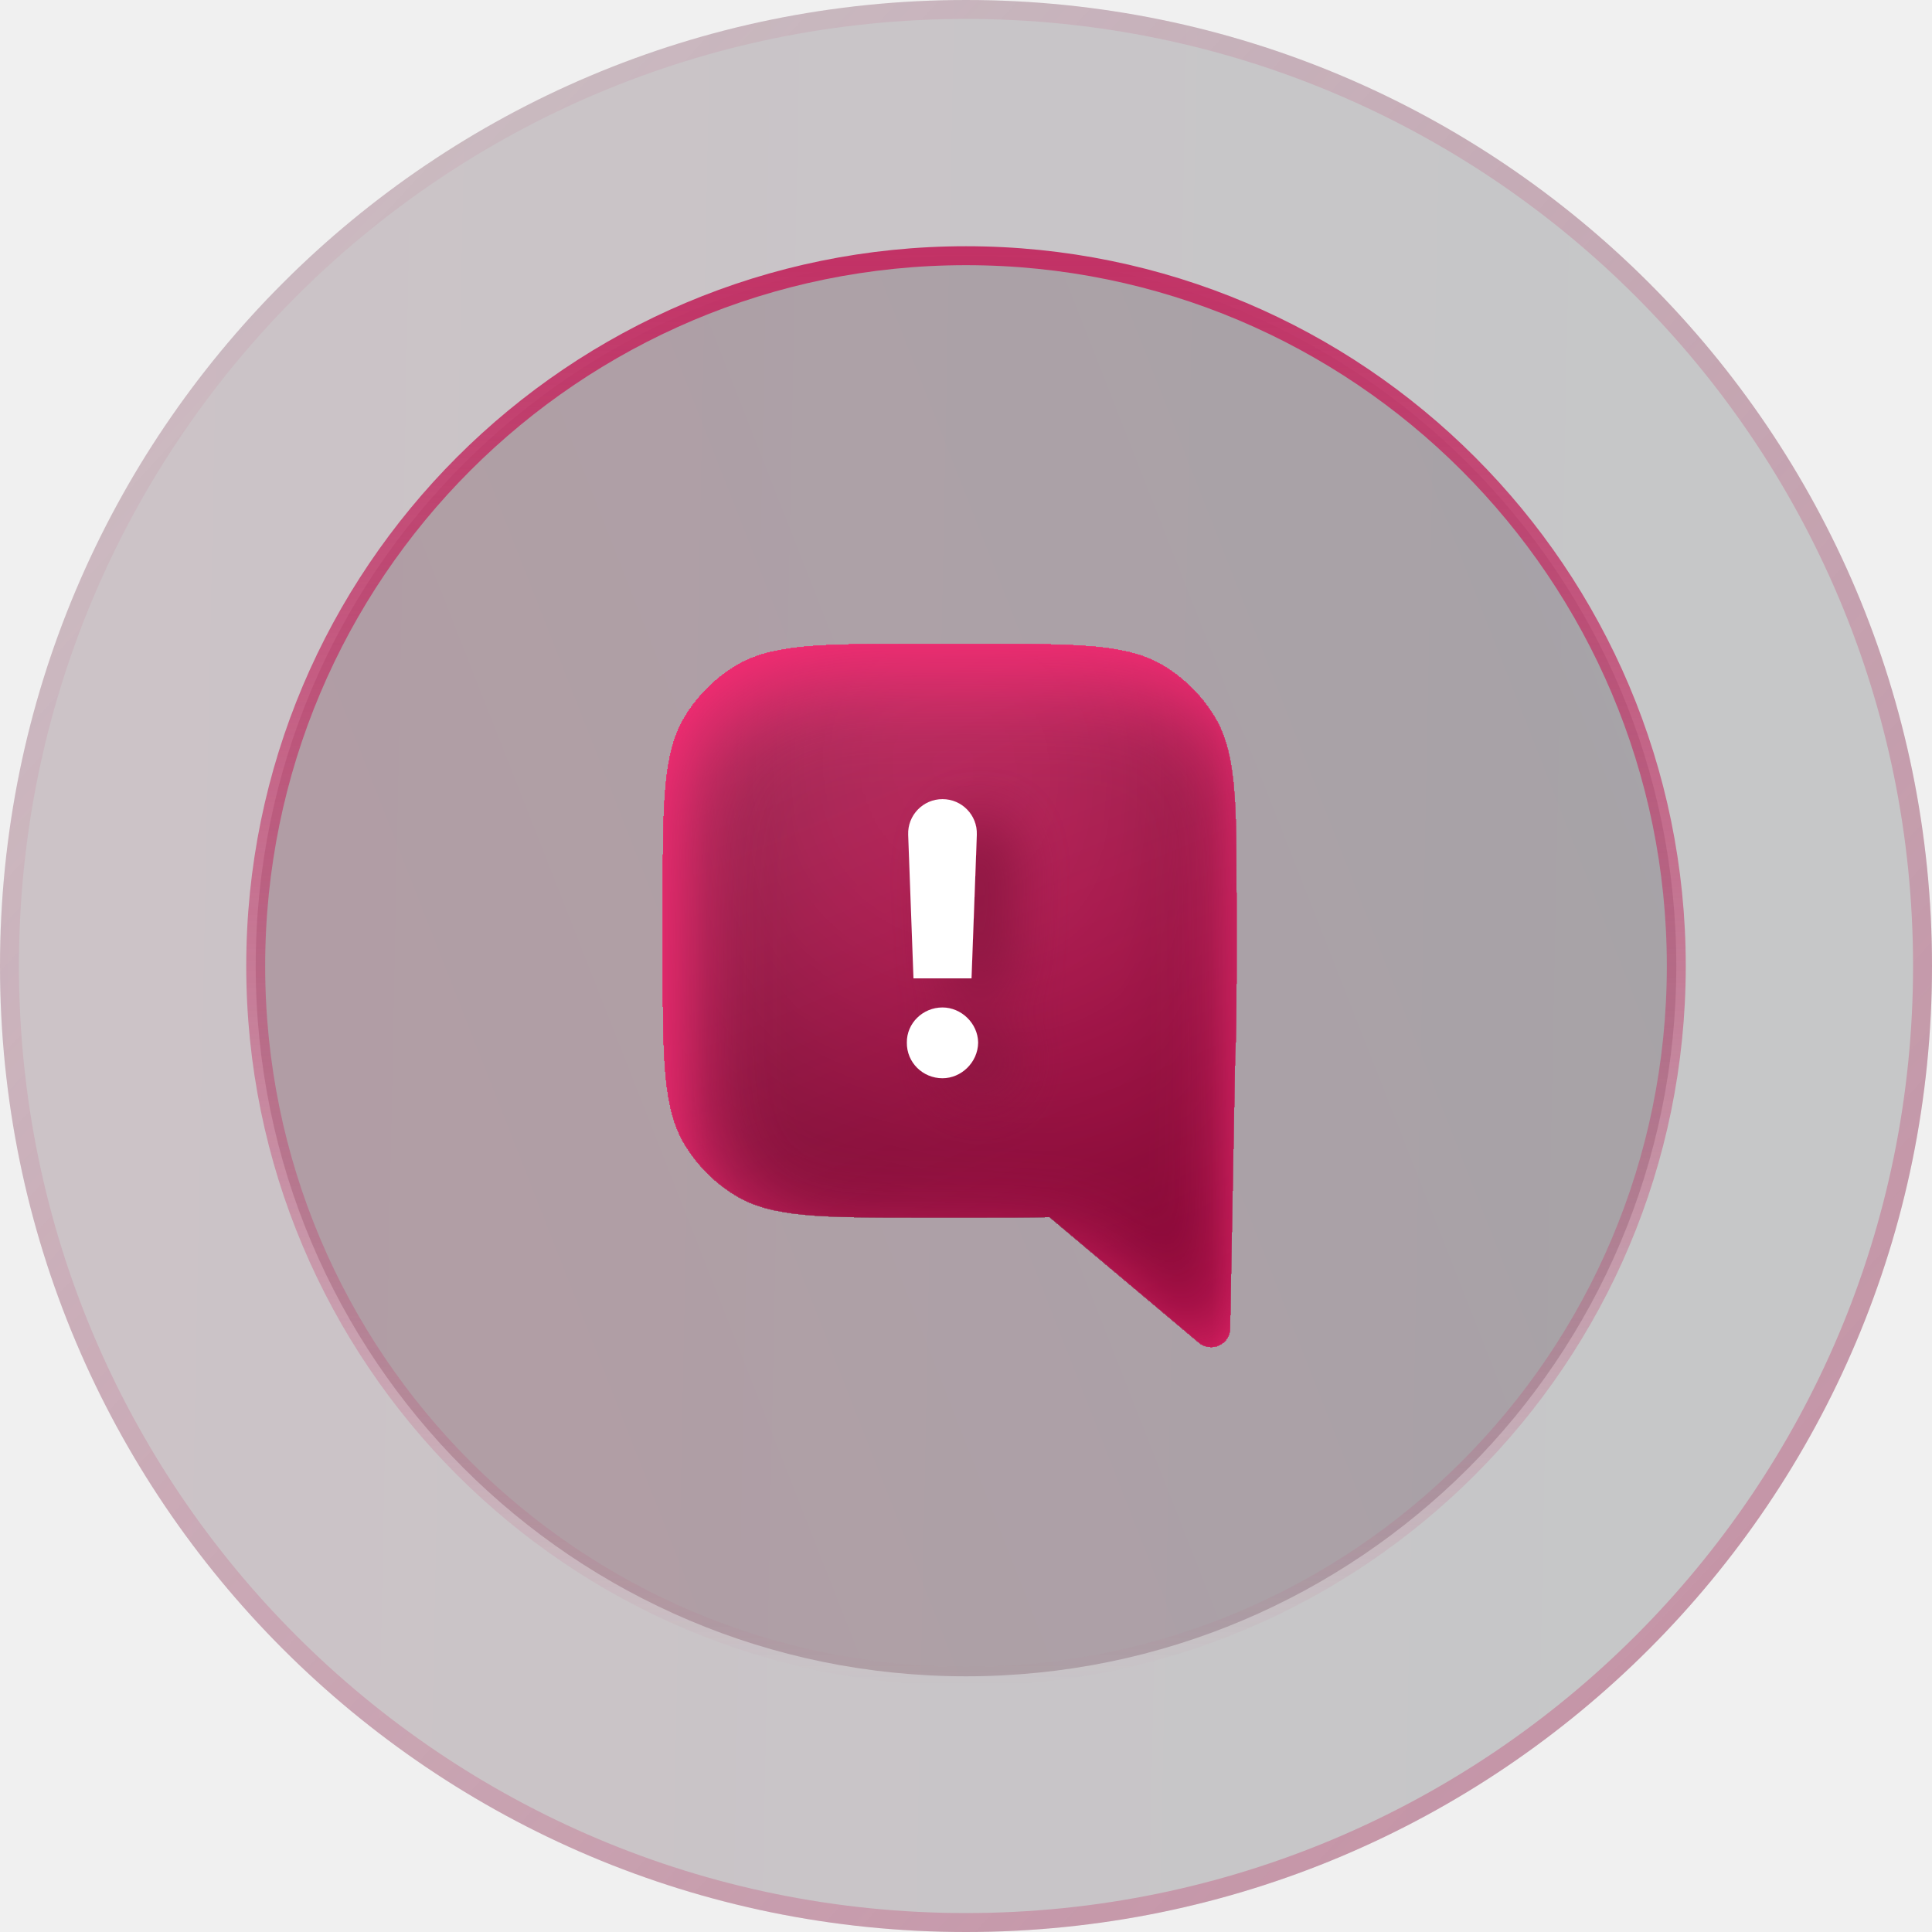
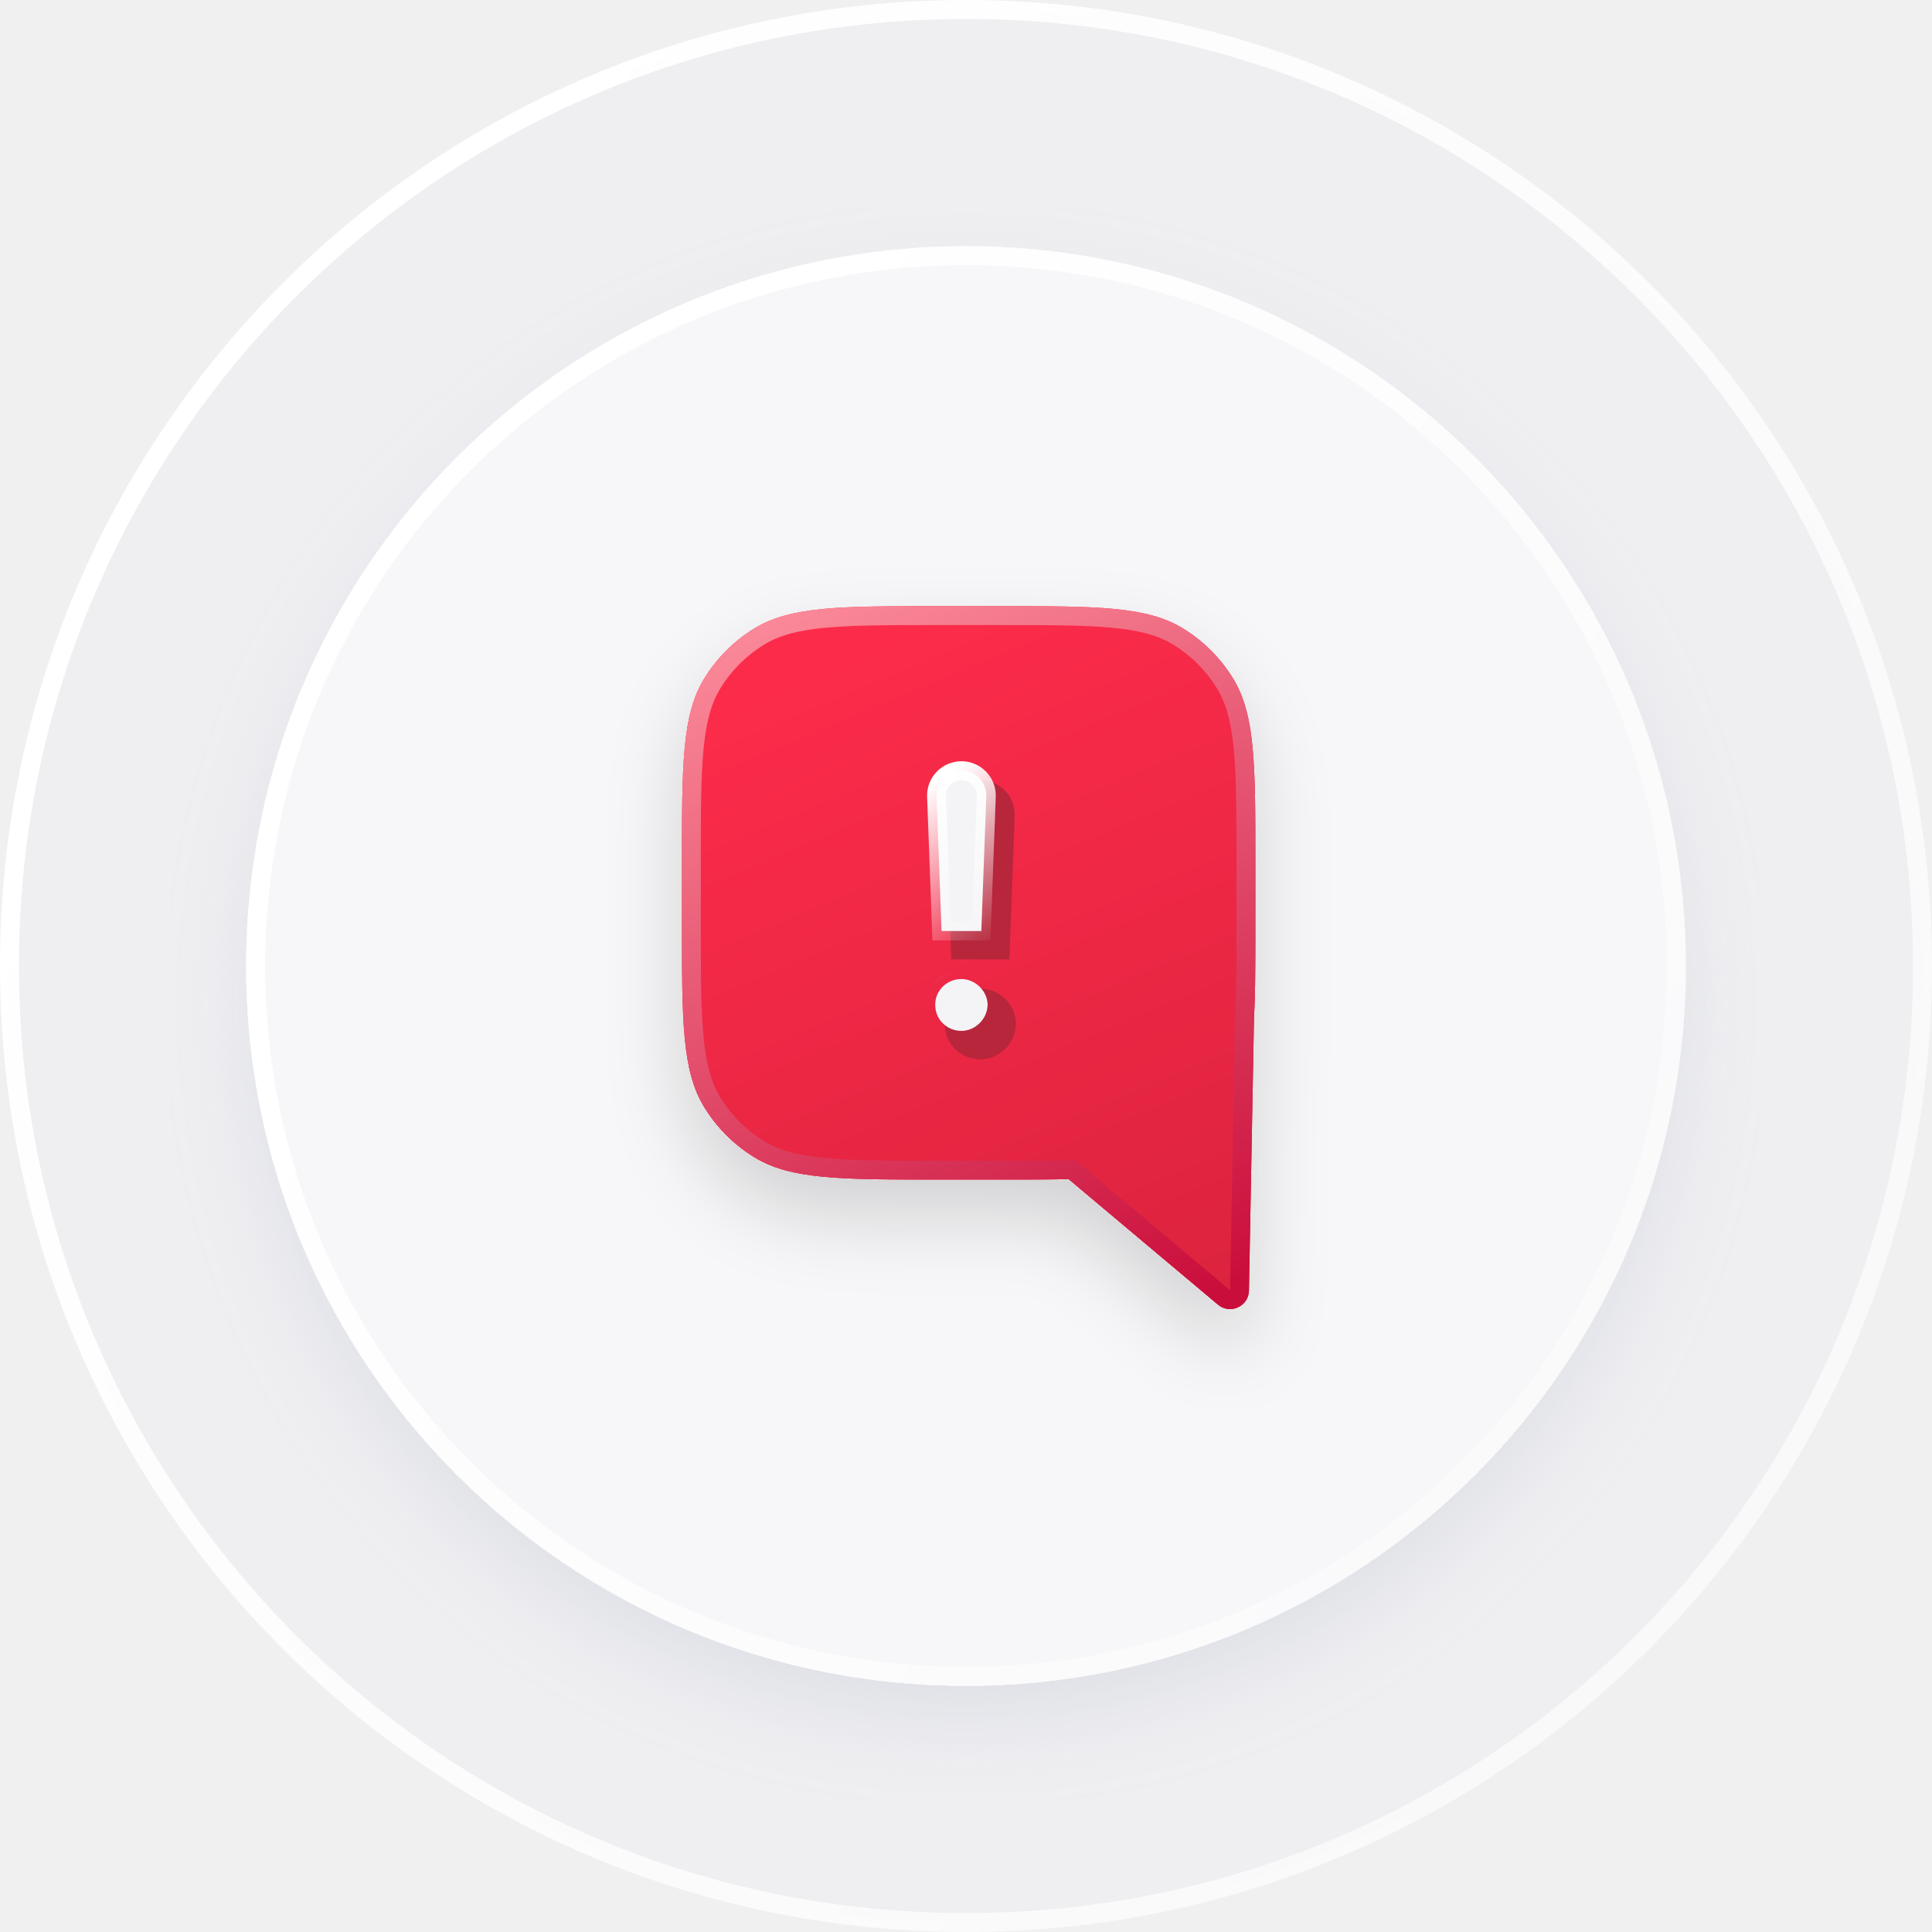
<svg xmlns="http://www.w3.org/2000/svg" width="102" height="102" viewBox="0 0 102 102" fill="none">
-   <circle cx="51" cy="51" r="51" fill="url(#paint0_linear_2223_324)" fill-opacity="0.2" />
-   <circle cx="51" cy="51" r="50.5" stroke="url(#paint1_linear_2223_324)" stroke-opacity="0.4" />
-   <circle cx="51" cy="51" r="37.5" fill="url(#paint2_linear_2223_324)" fill-opacity="0.2" stroke="url(#paint3_linear_2223_324)" />
-   <g filter="url(#filter0_ii_2223_324)">
-     <path fill-rule="evenodd" clip-rule="evenodd" d="M36.179 37.82C35 39.744 35 42.362 35 47.6V50.681C35 55.919 35 58.537 36.179 60.461C36.839 61.538 37.744 62.443 38.82 63.102C40.744 64.281 43.362 64.281 48.6 64.281H51.681C53.105 64.281 54.336 64.281 55.412 64.257L63.298 70.882C63.942 71.423 64.926 70.976 64.941 70.135L65.207 55.816C65.267 54.698 65.278 53.387 65.281 51.817L65.281 51.79L65.281 51.79C65.281 51.434 65.281 51.065 65.281 50.681V47.6C65.281 42.362 65.281 39.744 64.102 37.82C63.443 36.744 62.538 35.839 61.461 35.179C59.537 34 56.919 34 51.681 34H48.6C43.362 34 40.744 34 38.82 35.179C37.744 35.839 36.839 36.744 36.179 37.82Z" fill="url(#paint4_linear_2223_324)" />
+   <circle cx="51" cy="51" r="50.5" fill="#EFEFF2" stroke="url(#paint0_linear_1106_1930)" />
+   <g filter="url(#filter0_d_1106_1930)">
+     <circle cx="51" cy="51" r="38" fill="#F7F7F9" />
+     <circle cx="51" cy="51" r="37.5" stroke="url(#paint1_linear_1106_1930)" />
  </g>
-   <g filter="url(#filter1_d_2223_324)">
-     <path d="M51.571 44.07C51.609 43.043 50.787 42.19 49.759 42.19V42.19C48.731 42.19 47.909 43.043 47.947 44.07L48.227 51.653H51.291L51.571 44.07ZM49.759 56.926C50.747 56.926 51.627 56.093 51.641 55.044C51.627 54.023 50.747 53.189 49.759 53.189C48.717 53.189 47.864 54.023 47.877 55.044C47.864 56.093 48.717 56.926 49.759 56.926Z" fill="white" />
+   <g filter="url(#filter1_d_1106_1930)">
+     <mask id="path-4-inside-1_1106_1930" fill="white">
+       <path fill-rule="evenodd" clip-rule="evenodd" d="M37.179 35.82C36 37.744 36 40.362 36 45.6V48.681C36 53.919 36 56.537 37.179 58.461C37.839 59.538 38.744 60.443 39.82 61.102C41.744 62.281 44.362 62.281 49.6 62.281H52.681C54.105 62.281 55.336 62.281 56.412 62.257L64.298 68.882C64.942 69.423 65.926 68.976 65.941 68.135L66.207 53.816C66.267 52.698 66.278 51.387 66.281 49.817L66.281 49.79L66.281 49.79C66.281 49.434 66.281 49.065 66.281 48.681V45.6C66.281 40.362 66.281 37.744 65.102 35.82C64.443 34.744 63.538 33.839 62.461 33.179C60.537 32 57.919 32 52.681 32H49.6C44.362 32 41.744 32 39.82 33.179C38.744 33.839 37.839 34.744 37.179 35.82Z" />
+     </mask>
+     <path fill-rule="evenodd" clip-rule="evenodd" d="M37.179 35.82C36 37.744 36 40.362 36 45.6V48.681C36 53.919 36 56.537 37.179 58.461C37.839 59.538 38.744 60.443 39.82 61.102C41.744 62.281 44.362 62.281 49.6 62.281H52.681C54.105 62.281 55.336 62.281 56.412 62.257L64.298 68.882C64.942 69.423 65.926 68.976 65.941 68.135L66.207 53.816C66.267 52.698 66.278 51.387 66.281 49.817L66.281 49.79L66.281 49.79C66.281 49.434 66.281 49.065 66.281 48.681V45.6C66.281 40.362 66.281 37.744 65.102 35.82C64.443 34.744 63.538 33.839 62.461 33.179C60.537 32 57.919 32 52.681 32H49.6C44.362 32 41.744 32 39.82 33.179C38.744 33.839 37.839 34.744 37.179 35.82Z" fill="url(#paint2_linear_1106_1930)" />
+     <path d="M37.179 35.82L36.326 35.297L37.179 35.82ZM37.179 58.461L36.326 58.984H36.326L37.179 58.461ZM39.82 61.102L40.343 60.25H40.343L39.82 61.102ZM56.412 62.257L57.055 61.492L56.766 61.249L56.389 61.258L56.412 62.257ZM64.298 68.882L64.942 68.117L64.298 68.882ZM65.941 68.135L64.942 68.117L65.941 68.135ZM66.207 53.816L65.208 53.762L65.207 53.779L65.207 53.797L66.207 53.816ZM66.281 49.817L65.281 49.799L65.281 49.807L65.281 49.816L66.281 49.817ZM66.281 49.79L67.281 49.809L67.308 48.355L65.941 48.85L66.281 49.79ZM66.281 49.79L65.281 49.789L65.279 51.217L66.621 50.731L66.281 49.79ZM65.102 35.82L64.25 36.343V36.343L65.102 35.82ZM62.461 33.179L62.984 32.326V32.326L62.461 33.179ZM39.82 33.179L39.297 32.326L39.82 33.179ZM37 45.6C37 42.962 37.001 41.053 37.143 39.562C37.283 38.085 37.554 37.121 38.032 36.343L36.326 35.297C35.624 36.443 35.306 37.75 35.152 39.373C34.999 40.981 35 43.001 35 45.6H37ZM37 48.681V45.6H35V48.681H37ZM38.032 57.939C37.554 57.16 37.283 56.196 37.143 54.719C37.001 53.228 37 51.319 37 48.681H35C35 51.281 34.999 53.3 35.152 54.908C35.306 56.532 35.624 57.838 36.326 58.984L38.032 57.939ZM40.343 60.25C39.401 59.672 38.609 58.88 38.032 57.939L36.326 58.984C37.068 60.195 38.087 61.213 39.297 61.955L40.343 60.25ZM49.6 61.281C46.962 61.281 45.053 61.28 43.562 61.138C42.085 60.998 41.121 60.727 40.343 60.25L39.297 61.955C40.443 62.657 41.75 62.975 43.373 63.129C44.981 63.282 47.001 63.281 49.6 63.281V61.281ZM52.681 61.281H49.6V63.281H52.681V61.281ZM56.389 61.258C55.327 61.281 54.109 61.281 52.681 61.281V63.281C54.102 63.281 55.345 63.281 56.434 63.257L56.389 61.258ZM55.768 63.023L63.655 69.648L64.942 68.117L57.055 61.492L55.768 63.023ZM63.655 69.648C64.943 70.73 66.91 69.835 66.941 68.154L64.942 68.117V68.117L63.655 69.648ZM66.941 68.154L67.206 53.834L65.207 53.797L64.942 68.117L66.941 68.154ZM65.281 49.816C65.278 51.387 65.267 52.674 65.208 53.762L67.205 53.87C67.267 52.723 67.278 51.387 67.281 49.819L65.281 49.816ZM67.281 49.836L67.281 49.809L65.281 49.772L65.281 49.799L67.281 49.836ZM65.941 48.85L65.94 48.85L66.621 50.731L66.622 50.73L65.941 48.85ZM65.281 48.681C65.281 49.065 65.281 49.434 65.281 49.789L67.281 49.792C67.281 49.435 67.281 49.065 67.281 48.681H65.281ZM65.281 45.6V48.681H67.281V45.6H65.281ZM64.25 36.343C64.727 37.121 64.998 38.085 65.138 39.562C65.28 41.053 65.281 42.962 65.281 45.6H67.281C67.281 43.001 67.282 40.981 67.129 39.373C66.975 37.75 66.657 36.443 65.955 35.297L64.25 36.343ZM61.939 34.032C62.88 34.609 63.672 35.401 64.25 36.343L65.955 35.297C65.213 34.087 64.195 33.068 62.984 32.326L61.939 34.032ZM52.681 33C55.319 33 57.228 33.001 58.719 33.143C60.196 33.283 61.16 33.554 61.939 34.032L62.984 32.326C61.838 31.624 60.532 31.306 58.908 31.152C57.3 30.999 55.281 31 52.681 31V33ZM49.6 33H52.681V31H49.6V33ZM40.343 34.032C41.121 33.554 42.085 33.283 43.562 33.143C45.053 33.001 46.962 33 49.6 33V31C47.001 31 44.981 30.999 43.373 31.152C41.75 31.306 40.443 31.624 39.297 32.326L40.343 34.032ZM38.032 36.343C38.609 35.401 39.401 34.609 40.343 34.032L39.297 32.326C38.087 33.068 37.068 34.087 36.326 35.297L38.032 36.343Z" fill="url(#paint3_linear_1106_1930)" mask="url(#path-4-inside-1_1106_1930)" />
+     <path d="M53.571 43.07C53.609 42.043 52.787 41.19 51.759 41.19C50.731 41.19 49.909 42.043 49.947 43.07L50.227 50.652H53.291L53.571 43.07ZM51.759 55.926C52.747 55.926 53.627 55.092 53.641 54.044C53.627 53.022 52.747 52.189 51.759 52.189C50.717 52.189 49.864 53.022 49.877 54.044C49.864 55.092 50.717 55.926 51.759 55.926Z" fill="#B7263B" />
+     <path d="M49.377 53.05L49.377 53.05L49.377 53.037C49.367 52.309 49.981 51.689 50.759 51.689C51.478 51.689 52.127 52.305 52.141 53.044C52.127 53.814 51.473 54.426 50.759 54.426C49.986 54.426 49.367 53.811 49.377 53.05ZM50.759 40.69C51.503 40.69 52.099 41.308 52.072 42.051L51.809 49.152H49.709L49.446 42.051C49.419 41.308 50.014 40.69 50.759 40.69Z" fill="#F4F4F6" stroke="url(#paint4_linear_1106_1930)" />
  </g>
  <defs>
-     <filter id="filter0_ii_2223_324" x="35" y="25" width="31.281" height="48.118" filterUnits="userSpaceOnUse" color-interpolation-filters="sRGB">
-       <feFlood flood-opacity="0" result="BackgroundImageFix" />
-       <feBlend mode="normal" in="SourceGraphic" in2="BackgroundImageFix" result="shape" />
-       <feColorMatrix in="SourceAlpha" type="matrix" values="0 0 0 0 0 0 0 0 0 0 0 0 0 0 0 0 0 0 127 0" result="hardAlpha" />
-       <feOffset dy="-9" />
-       <feGaussianBlur stdDeviation="7.5" />
-       <feComposite in2="hardAlpha" operator="arithmetic" k2="-1" k3="1" />
-       <feColorMatrix type="matrix" values="0 0 0 0 0 0 0 0 0 0 0 0 0 0 0 0 0 0 0.31 0" />
-       <feBlend mode="normal" in2="shape" result="effect1_innerShadow_2223_324" />
-       <feColorMatrix in="SourceAlpha" type="matrix" values="0 0 0 0 0 0 0 0 0 0 0 0 0 0 0 0 0 0 127 0" result="hardAlpha" />
-       <feOffset dx="1" dy="2" />
-       <feGaussianBlur stdDeviation="2.5" />
-       <feComposite in2="hardAlpha" operator="arithmetic" k2="-1" k3="1" />
-       <feColorMatrix type="matrix" values="0 0 0 0 0.979 0 0 0 0 0.175 0 0 0 0 0.462 0 0 0 1 0" />
-       <feBlend mode="normal" in2="effect1_innerShadow_2223_324" result="effect2_innerShadow_2223_324" />
-     </filter>
-     <filter id="filter1_d_2223_324" x="46.877" y="40.19" width="9.764" height="20.736" filterUnits="userSpaceOnUse" color-interpolation-filters="sRGB">
+     <filter id="filter0_d_1106_1930" x="9" y="11" width="84" height="84" filterUnits="userSpaceOnUse" color-interpolation-filters="sRGB">
      <feFlood flood-opacity="0" result="BackgroundImageFix" />
      <feColorMatrix in="SourceAlpha" type="matrix" values="0 0 0 0 0 0 0 0 0 0 0 0 0 0 0 0 0 0 127 0" result="hardAlpha" />
-       <feOffset dx="2" dy="1" />
-       <feGaussianBlur stdDeviation="1.5" />
+       <feOffset dy="2" />
+       <feGaussianBlur stdDeviation="2" />
      <feComposite in2="hardAlpha" operator="out" />
-       <feColorMatrix type="matrix" values="0 0 0 0 0.546 0 0 0 0 0.086 0 0 0 0 0.253 0 0 0 1 0" />
-       <feBlend mode="normal" in2="BackgroundImageFix" result="effect1_dropShadow_2223_324" />
-       <feBlend mode="normal" in="SourceGraphic" in2="effect1_dropShadow_2223_324" result="shape" />
+       <feColorMatrix type="matrix" values="0 0 0 0 0.706 0 0 0 0 0.725 0 0 0 0 0.78 0 0 0 0.25 0" />
+       <feBlend mode="normal" in2="BackgroundImageFix" result="effect1_dropShadow_1106_1930" />
+       <feBlend mode="normal" in="SourceGraphic" in2="effect1_dropShadow_1106_1930" result="shape" />
    </filter>
-     <linearGradient id="paint0_linear_2223_324" x1="89.506" y1="179.775" x2="-36.809" y2="177.255" gradientUnits="userSpaceOnUse">
-       <stop offset="0.063" stop-color="#1D212A" />
-       <stop offset="1" stop-color="#4B041E" />
+     <filter id="filter1_d_1106_1930" x="32" y="30" width="38.281" height="45.118" filterUnits="userSpaceOnUse" color-interpolation-filters="sRGB">
+       <feFlood flood-opacity="0" result="BackgroundImageFix" />
+       <feColorMatrix in="SourceAlpha" type="matrix" values="0 0 0 0 0 0 0 0 0 0 0 0 0 0 0 0 0 0 127 0" result="hardAlpha" />
+       <feOffset dy="2" />
+       <feGaussianBlur stdDeviation="2" />
+       <feComposite in2="hardAlpha" operator="out" />
+       <feColorMatrix type="matrix" values="0 0 0 0 0 0 0 0 0 0 0 0 0 0 0 0 0 0 0.15 0" />
+       <feBlend mode="normal" in2="BackgroundImageFix" result="effect1_dropShadow_1106_1930" />
+       <feBlend mode="normal" in="SourceGraphic" in2="effect1_dropShadow_1106_1930" result="shape" />
+     </filter>
+     <linearGradient id="paint0_linear_1106_1930" x1="23" y1="5.5" x2="233.5" y2="151" gradientUnits="userSpaceOnUse">
+       <stop stop-color="white" />
+       <stop offset="1" stop-color="white" stop-opacity="0" />
    </linearGradient>
-     <linearGradient id="paint1_linear_2223_324" x1="107" y1="106.5" x2="-8" y2="-8.1635e-07" gradientUnits="userSpaceOnUse">
-       <stop stop-color="#C23165" />
-       <stop offset="1" stop-color="#C23165" stop-opacity="0" />
+     <linearGradient id="paint1_linear_1106_1930" x1="34.5" y1="21.5" x2="126" y2="82.5" gradientUnits="userSpaceOnUse">
+       <stop stop-color="white" />
+       <stop offset="1" stop-color="white" stop-opacity="0" />
    </linearGradient>
-     <linearGradient id="paint2_linear_2223_324" x1="168" y1="124" x2="62.293" y2="165.549" gradientUnits="userSpaceOnUse">
-       <stop offset="0.063" stop-color="#1D212A" />
-       <stop offset="1" stop-color="#4B041E" />
+     <linearGradient id="paint2_linear_1106_1930" x1="51.141" y1="32" x2="66.47" y2="68.53" gradientUnits="userSpaceOnUse">
+       <stop stop-color="#FC2B4A" />
+       <stop offset="1" stop-color="#DB233E" />
    </linearGradient>
-     <linearGradient id="paint3_linear_2223_324" x1="51" y1="13" x2="51" y2="89" gradientUnits="userSpaceOnUse">
-       <stop stop-color="#C23165" />
-       <stop offset="1" stop-color="#C23165" stop-opacity="0" />
+     <linearGradient id="paint3_linear_1106_1930" x1="62" y1="69" x2="43" y2="27" gradientUnits="userSpaceOnUse">
+       <stop stop-color="#CA0E3B" />
+       <stop offset="1" stop-color="#FF95A2" />
    </linearGradient>
-     <linearGradient id="paint4_linear_2223_324" x1="50.141" y1="34" x2="65.47" y2="70.53" gradientUnits="userSpaceOnUse">
-       <stop stop-color="#B53060" />
-       <stop offset="1" stop-color="#BF0649" />
+     <linearGradient id="paint4_linear_1106_1930" x1="49" y1="41.5" x2="54" y2="49" gradientUnits="userSpaceOnUse">
+       <stop stop-color="white" />
+       <stop offset="1" stop-color="white" stop-opacity="0" />
    </linearGradient>
  </defs>
</svg>
